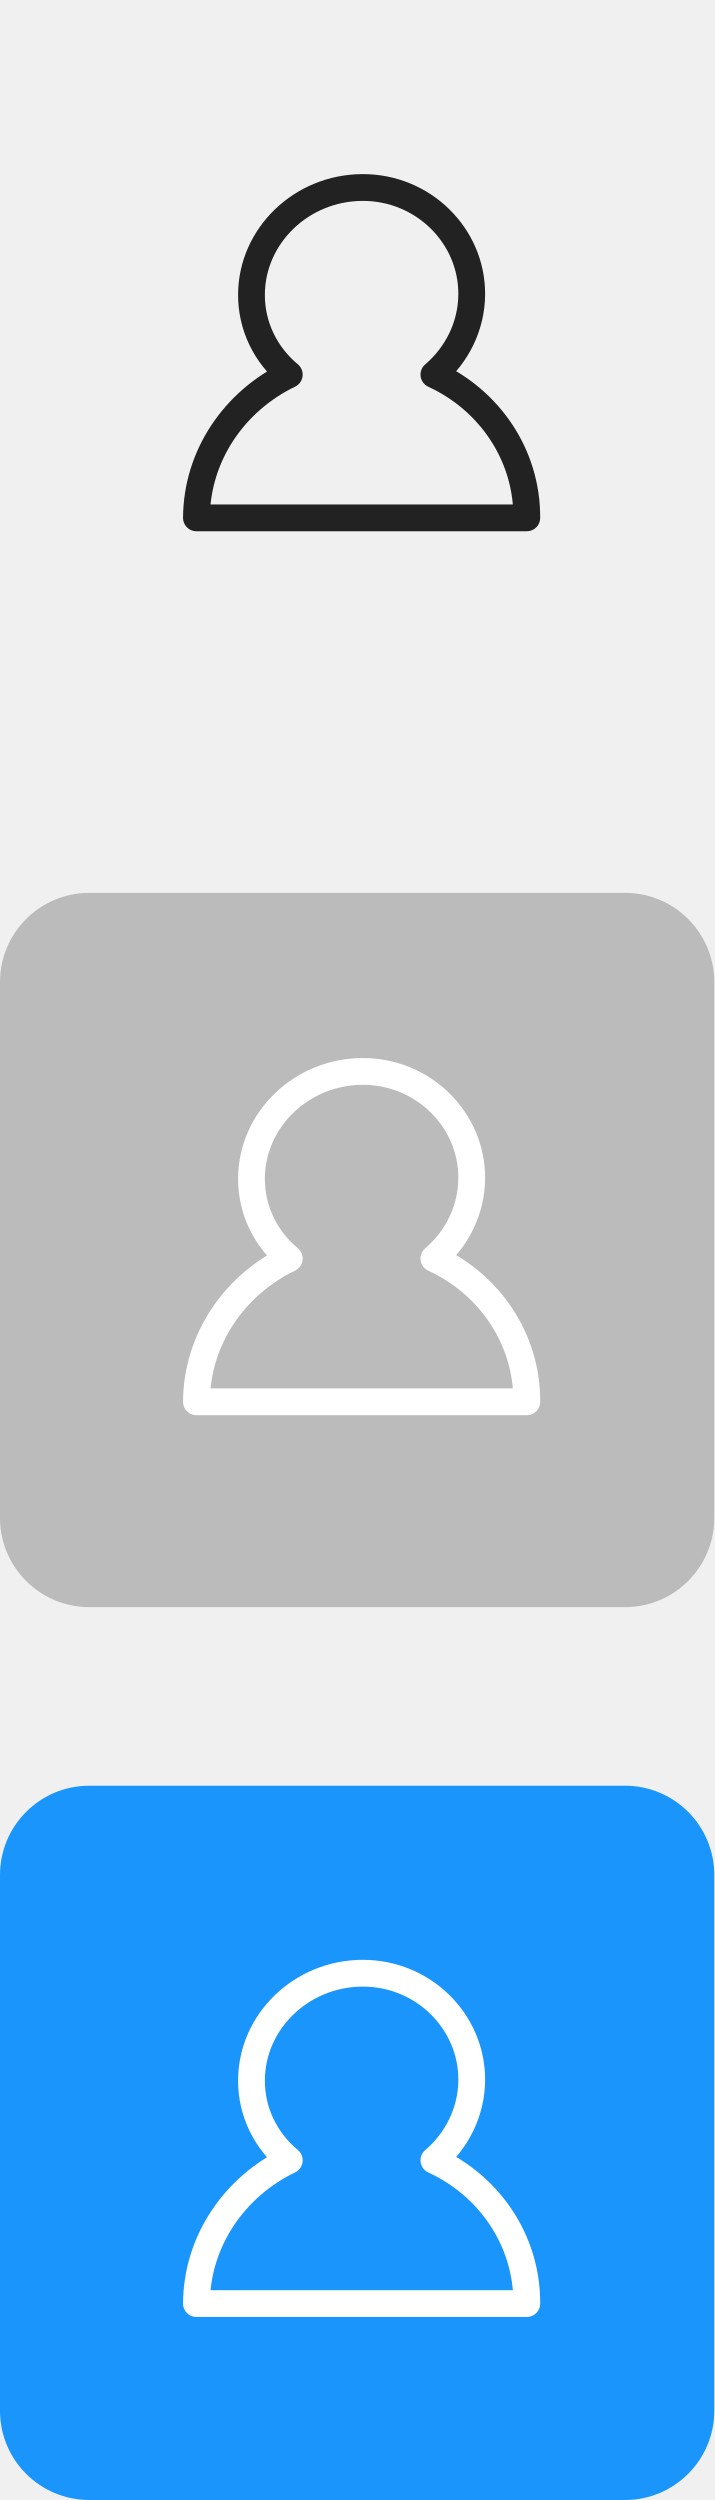
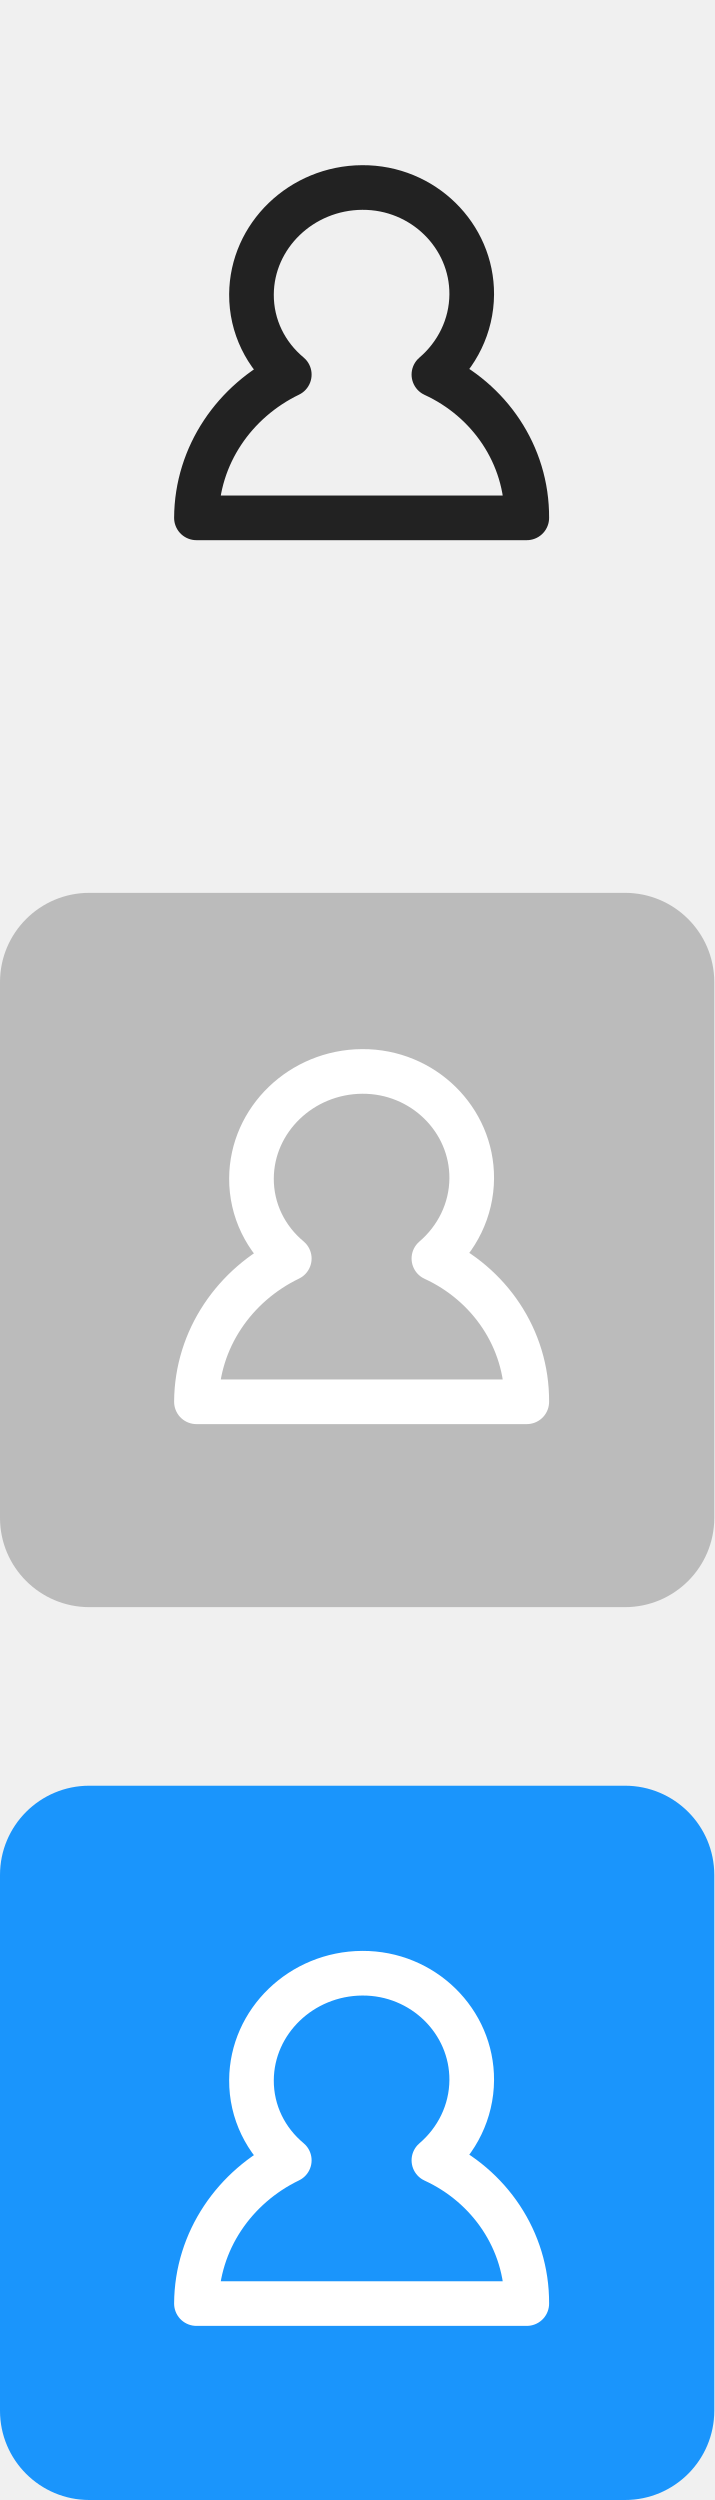
<svg xmlns="http://www.w3.org/2000/svg" viewBox="0 0 80 280" fill="none">
-   <path id="inactive" d="M48.596,41.954 C51.169,39.759 52.813,36.526 52.833,32.971 C52.871,26.399 47.381,20.962 40.57,21 C33.759,21.039 28.205,26.399 28.165,32.971 C28.144,36.574 29.792,39.787 32.399,41.954 C26.281,44.907 22.04,50.984 22,58 L59,58 C59.041,50.91 54.785,44.8 48.596,41.954 L48.596,41.954 Z" stroke="#222222" stroke-width="3" stroke-linecap="round" stroke-linejoin="round" />
+   <path id="inactive" d="M48.596,41.954 C51.169,39.759 52.813,36.526 52.833,32.971 C52.871,26.399 47.381,20.962 40.57,21 C33.759,21.039 28.205,26.399 28.165,32.971 C28.144,36.574 29.792,39.787 32.399,41.954 C26.281,44.907 22.04,50.984 22,58 L59,58 C59.041,50.91 54.785,44.8 48.596,41.954 L48.596,41.954 Z" stroke="#222222" stroke-width="5" stroke-linecap="round" stroke-linejoin="round" />
  <g id="hover" transform="translate(0, 100)">
    <rect fill="#BBBBBB" x="0" y="0" width="80" height="80" rx="10" />
-     <path d="M48.596,40.954 C51.169,38.759 52.813,35.526 52.833,31.971 C52.871,25.399 47.381,19.962 40.57,20 C33.759,20.039 28.205,25.399 28.165,31.971 C28.144,35.574 29.792,38.787 32.399,40.954 C26.281,43.907 22.04,49.984 22,57 L59,57 C59.041,49.91 54.785,43.8 48.596,40.954 L48.596,40.954 Z" stroke="#FFFFFF" stroke-width="3" stroke-linecap="round" stroke-linejoin="round" />
+     <path d="M48.596,40.954 C51.169,38.759 52.813,35.526 52.833,31.971 C52.871,25.399 47.381,19.962 40.57,20 C33.759,20.039 28.205,25.399 28.165,31.971 C28.144,35.574 29.792,38.787 32.399,40.954 C26.281,43.907 22.04,49.984 22,57 L59,57 C59.041,49.91 54.785,43.8 48.596,40.954 L48.596,40.954 Z" stroke="#FFFFFF" stroke-width="5" stroke-linecap="round" stroke-linejoin="round" />
  </g>
  <g id="active" transform="translate(0, 200)">
    <rect fill="#1A95FC" x="0" y="0" width="80" height="80" rx="10" />
-     <path d="M48.596,41.954 C51.169,39.759 52.813,36.526 52.833,32.971 C52.871,26.399 47.381,20.962 40.57,21 C33.759,21.039 28.205,26.399 28.165,32.971 C28.144,36.574 29.792,39.787 32.399,41.954 C26.281,44.907 22.04,50.984 22,58 L59,58 C59.041,50.91 54.785,44.8 48.596,41.954 L48.596,41.954 Z" stroke="#FFFFFF" stroke-width="3" stroke-linecap="round" stroke-linejoin="round" />
+     <path d="M48.596,41.954 C51.169,39.759 52.813,36.526 52.833,32.971 C52.871,26.399 47.381,20.962 40.57,21 C33.759,21.039 28.205,26.399 28.165,32.971 C28.144,36.574 29.792,39.787 32.399,41.954 C26.281,44.907 22.04,50.984 22,58 L59,58 C59.041,50.91 54.785,44.8 48.596,41.954 L48.596,41.954 Z" stroke="#FFFFFF" stroke-width="5" stroke-linecap="round" stroke-linejoin="round" />
  </g>
</svg>
